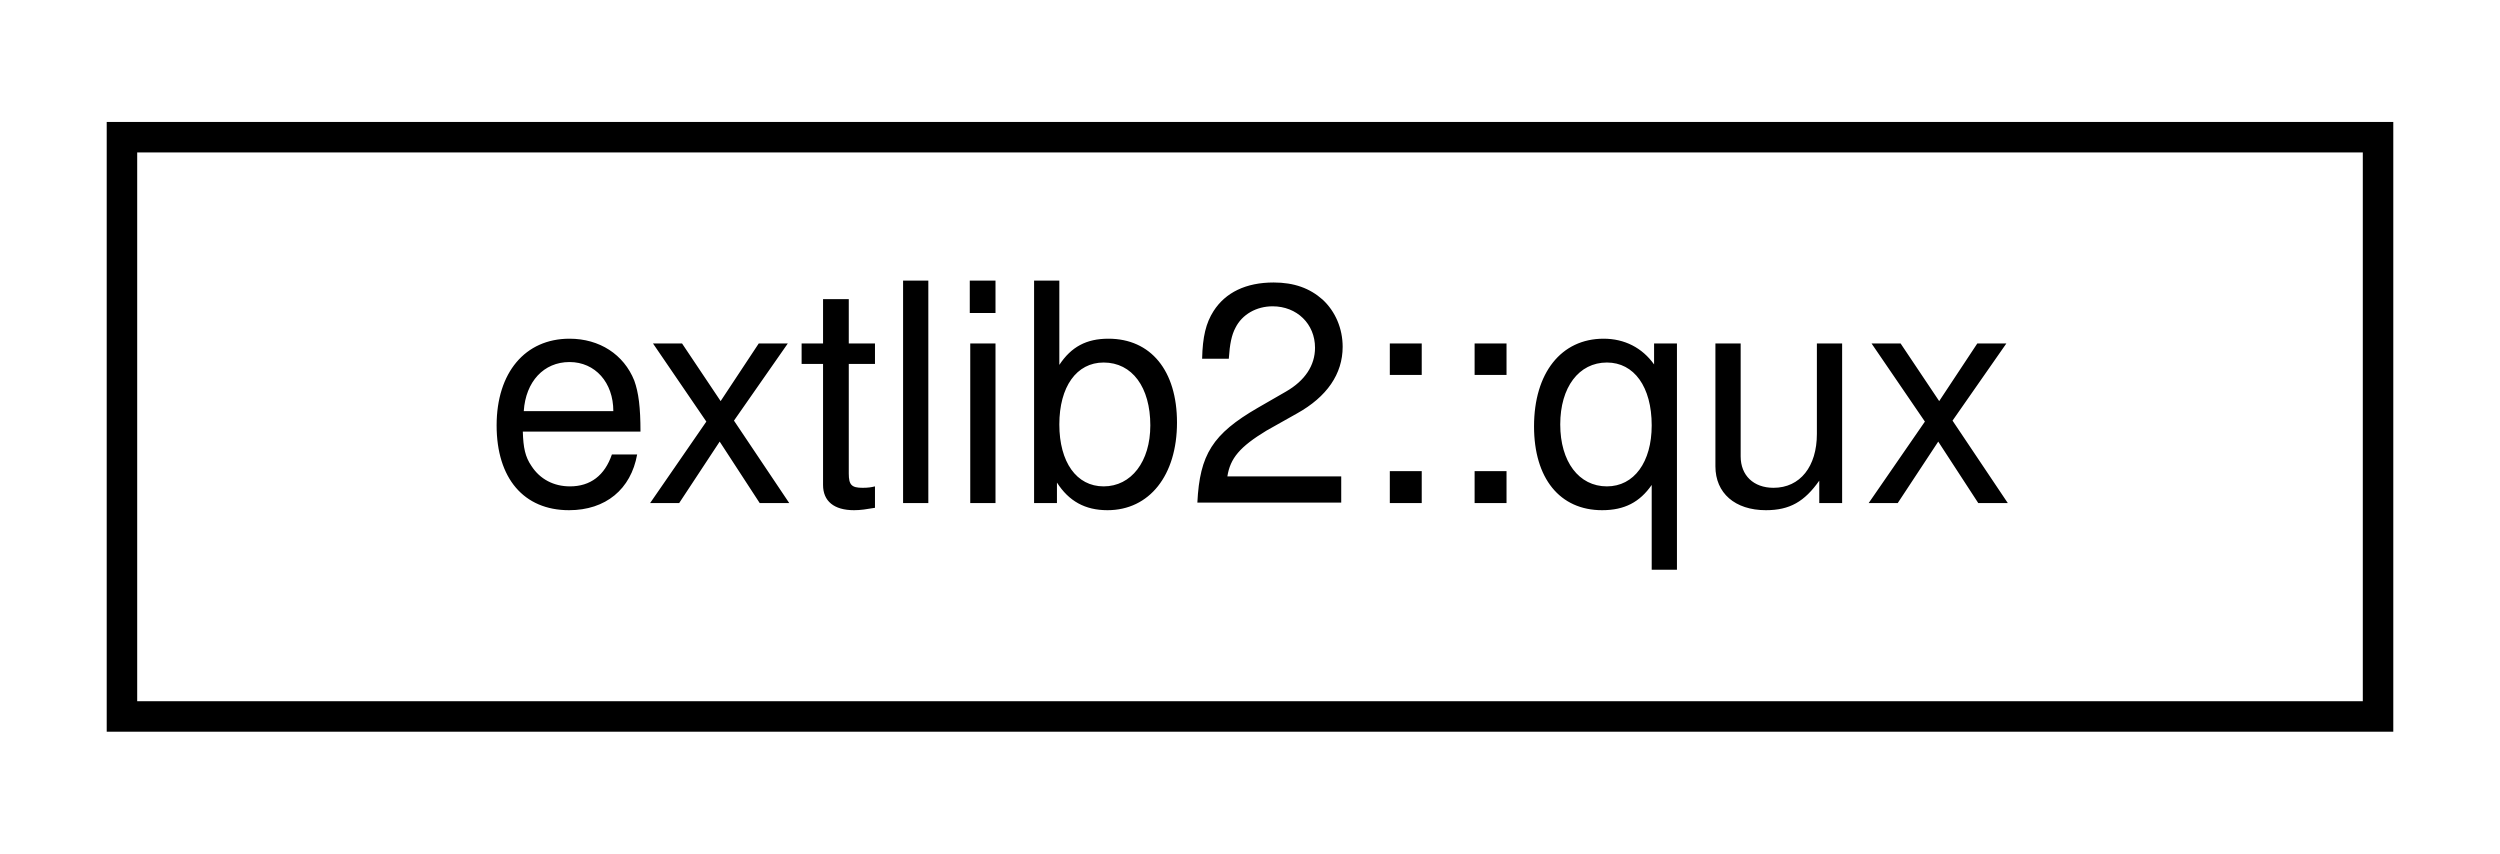
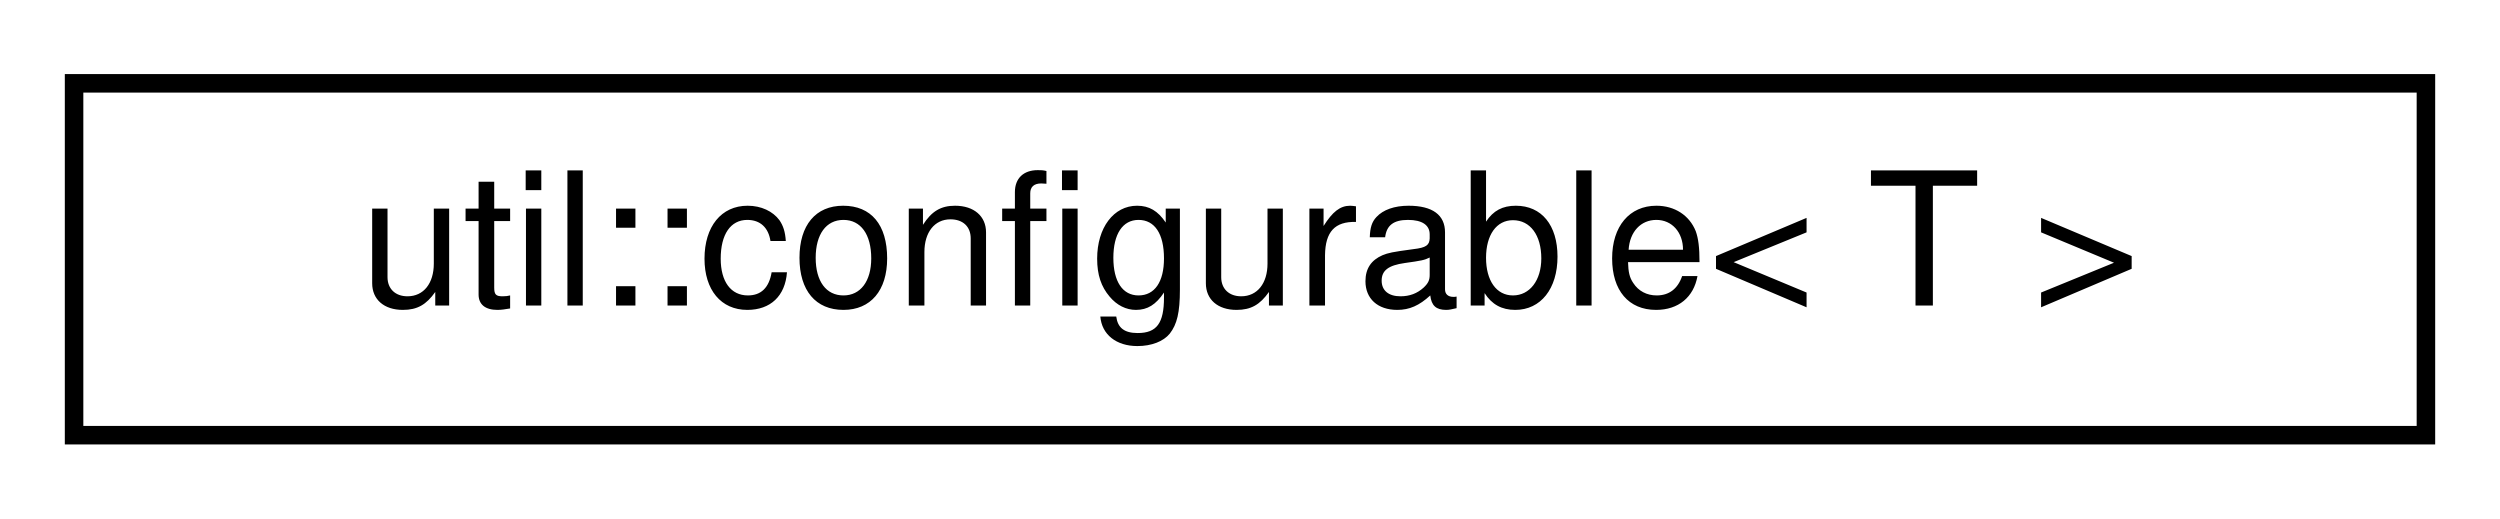
- <svg xmlns="http://www.w3.org/2000/svg" xmlns:xlink="http://www.w3.org/1999/xlink" width="82pt" height="28pt" viewBox="0.00 0.00 82.00 28.00">
+ <svg xmlns="http://www.w3.org/2000/svg" xmlns:xlink="http://www.w3.org/1999/xlink" width="135pt" height="28pt" viewBox="0.00 0.00 135.00 28.00">
  <g id="graph0" class="graph" transform="scale(1 1) rotate(0) translate(4 24)">
    <g id="node1" class="node">
      <g id="a_node1">
-         <a xlink:href="structextlib2_1_1qux.html" target="_top" xlink:title=" ">
-           <polygon fill="none" stroke="black" points="0,-0.5 0,-19.5 74,-19.5 74,-0.5 0,-0.5" />
-           <text text-anchor="middle" x="37" y="-7.5" font-family="Helvetica,sans-Serif" font-size="10.00">extlib2::qux</text>
+         <a xlink:href="classutil_1_1configurable.html" target="_top" xlink:title=" ">
+           <polygon fill="none" stroke="black" points="0,-0.5 0,-19.5 127,-19.5 127,-0.5 0,-0.5" />
+           <text text-anchor="middle" x="63.5" y="-7.5" font-family="Helvetica,sans-Serif" font-size="10.00">util::configurable&lt; T &gt;</text>
        </a>
      </g>
    </g>
  </g>
</svg>
